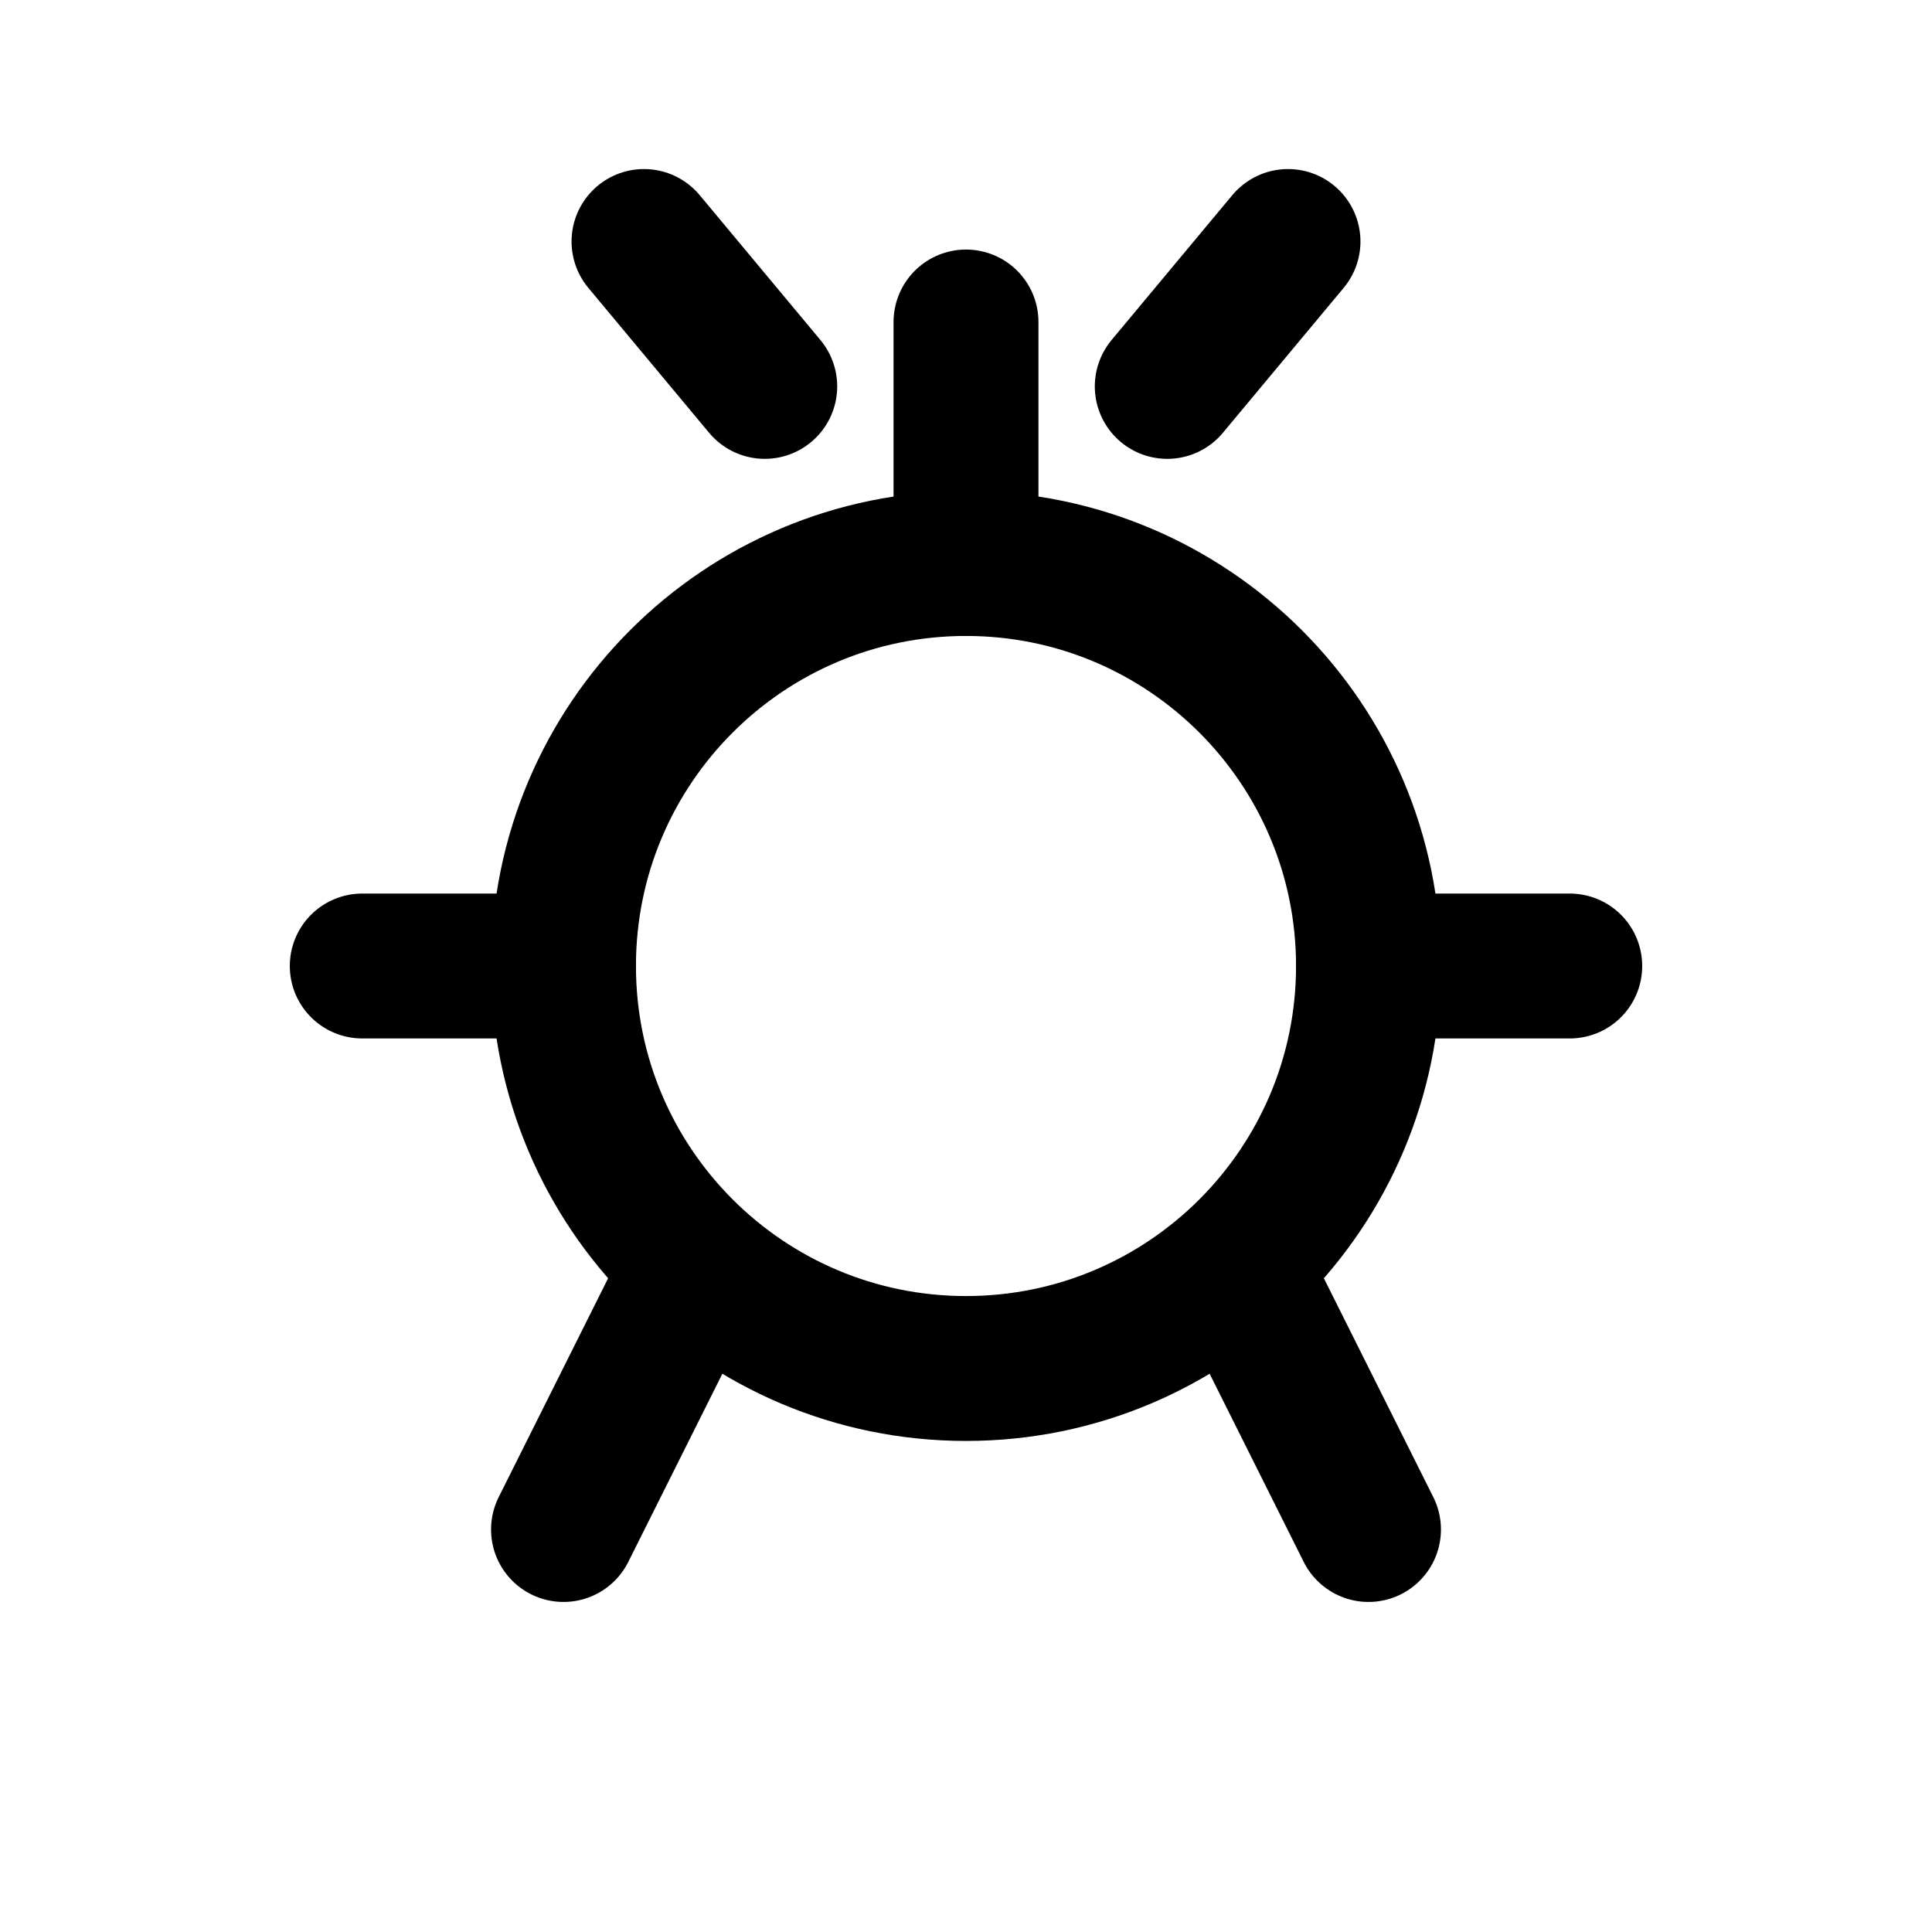
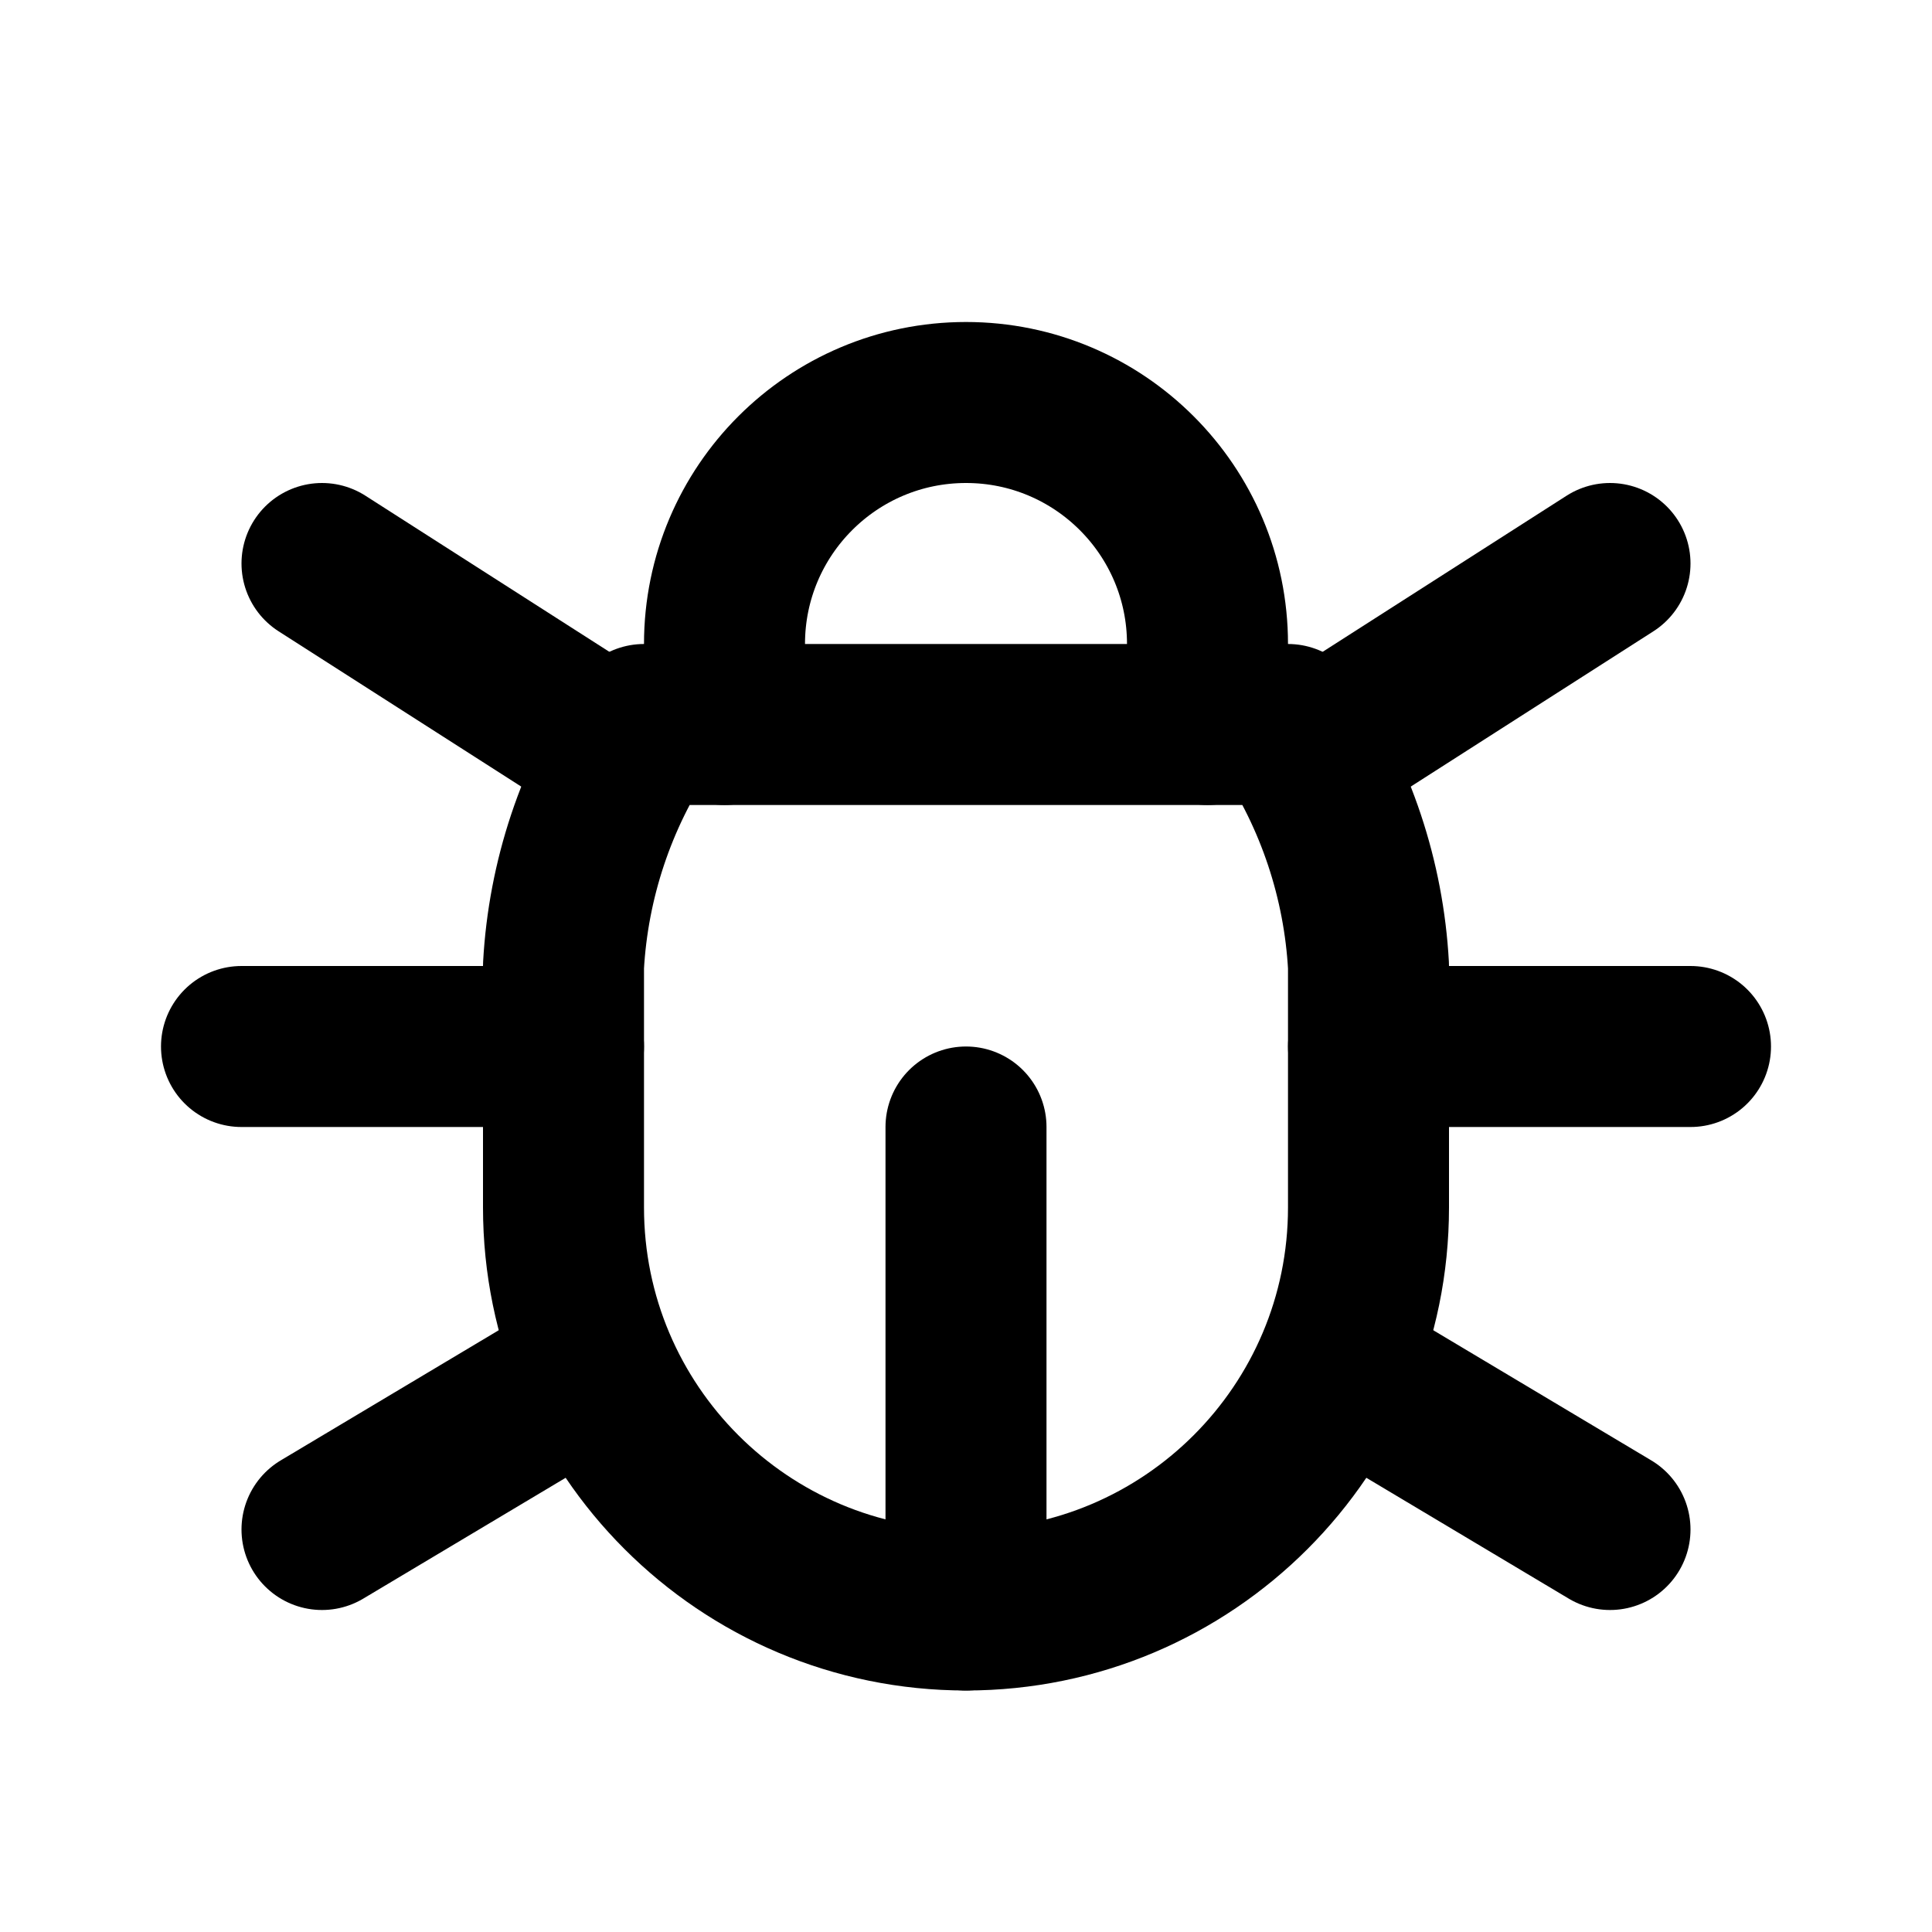
- <svg xmlns="http://www.w3.org/2000/svg" viewBox="0 0 24 24" fill="none" stroke="currentColor" stroke-width="1.8" stroke-linecap="round" stroke-linejoin="round">
-   <circle cx="12" cy="12" r="5" />
-   <path d="M12 4 v3" />
-   <path d="M9.5 4.8 L8 3" />
-   <path d="M14.5 4.8 L16 3" />
-   <path d="M7 12 H4.5" />
-   <path d="M19.5 12 H17" />
-   <path d="M8.5 16 L7 19" />
-   <path d="M15.5 16 L17 19" />
+ <svg xmlns="http://www.w3.org/2000/svg" width="24" height="24" viewBox="0 0 24 24" fill="none" stroke="currentColor" stroke-width="2" stroke-linecap="round" stroke-linejoin="round">
+   <path stroke="none" d="M0 0h24v24H0z" fill="none" />
+   <path d="M9 9v-1a3 3 0 0 1 6 0v1" />
+   <path d="M8 9h8a6 6 0 0 1 1 3v3a5 5 0 0 1 -10 0v-3a6 6 0 0 1 1 -3" />
+   <path d="M3 13l4 0" />
+   <path d="M17 13l4 0" />
+   <path d="M12 20l0 -6" />
+   <path d="M4 19l3.35 -2" />
+   <path d="M20 19l-3.35 -2" />
+   <path d="M4 7l3.75 2.4" />
+   <path d="M20 7l-3.75 2.4" />
</svg>
